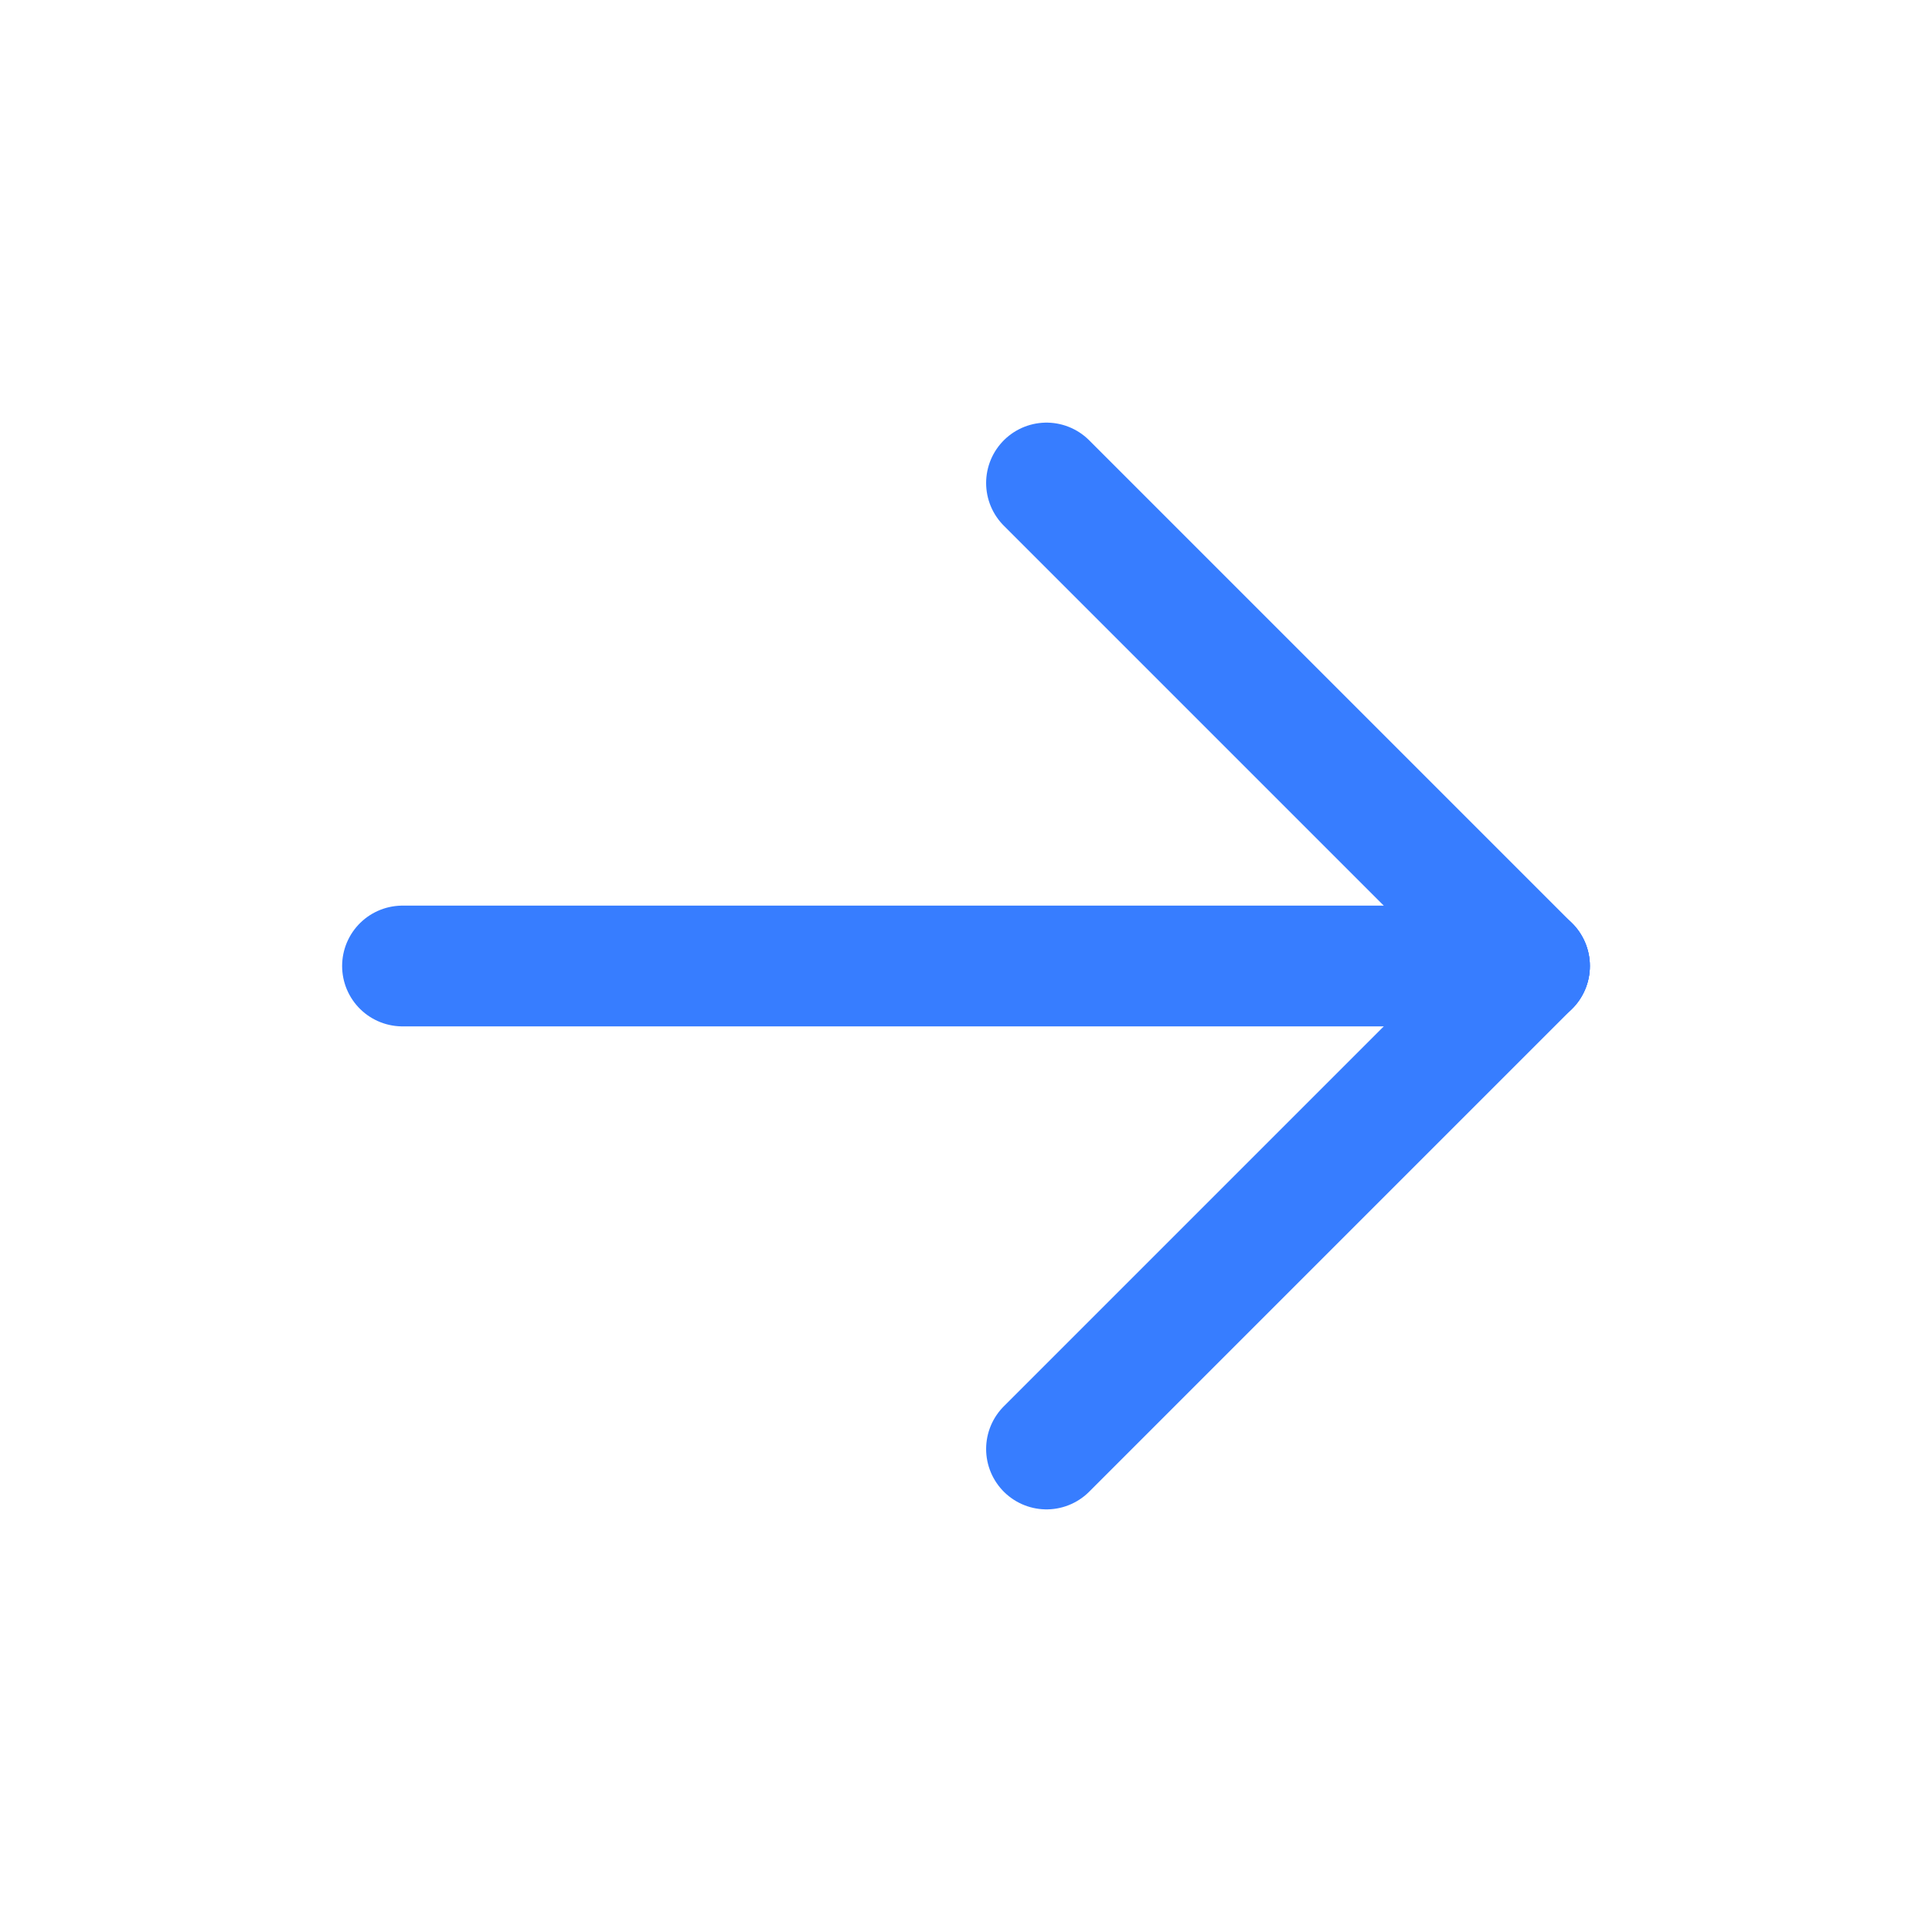
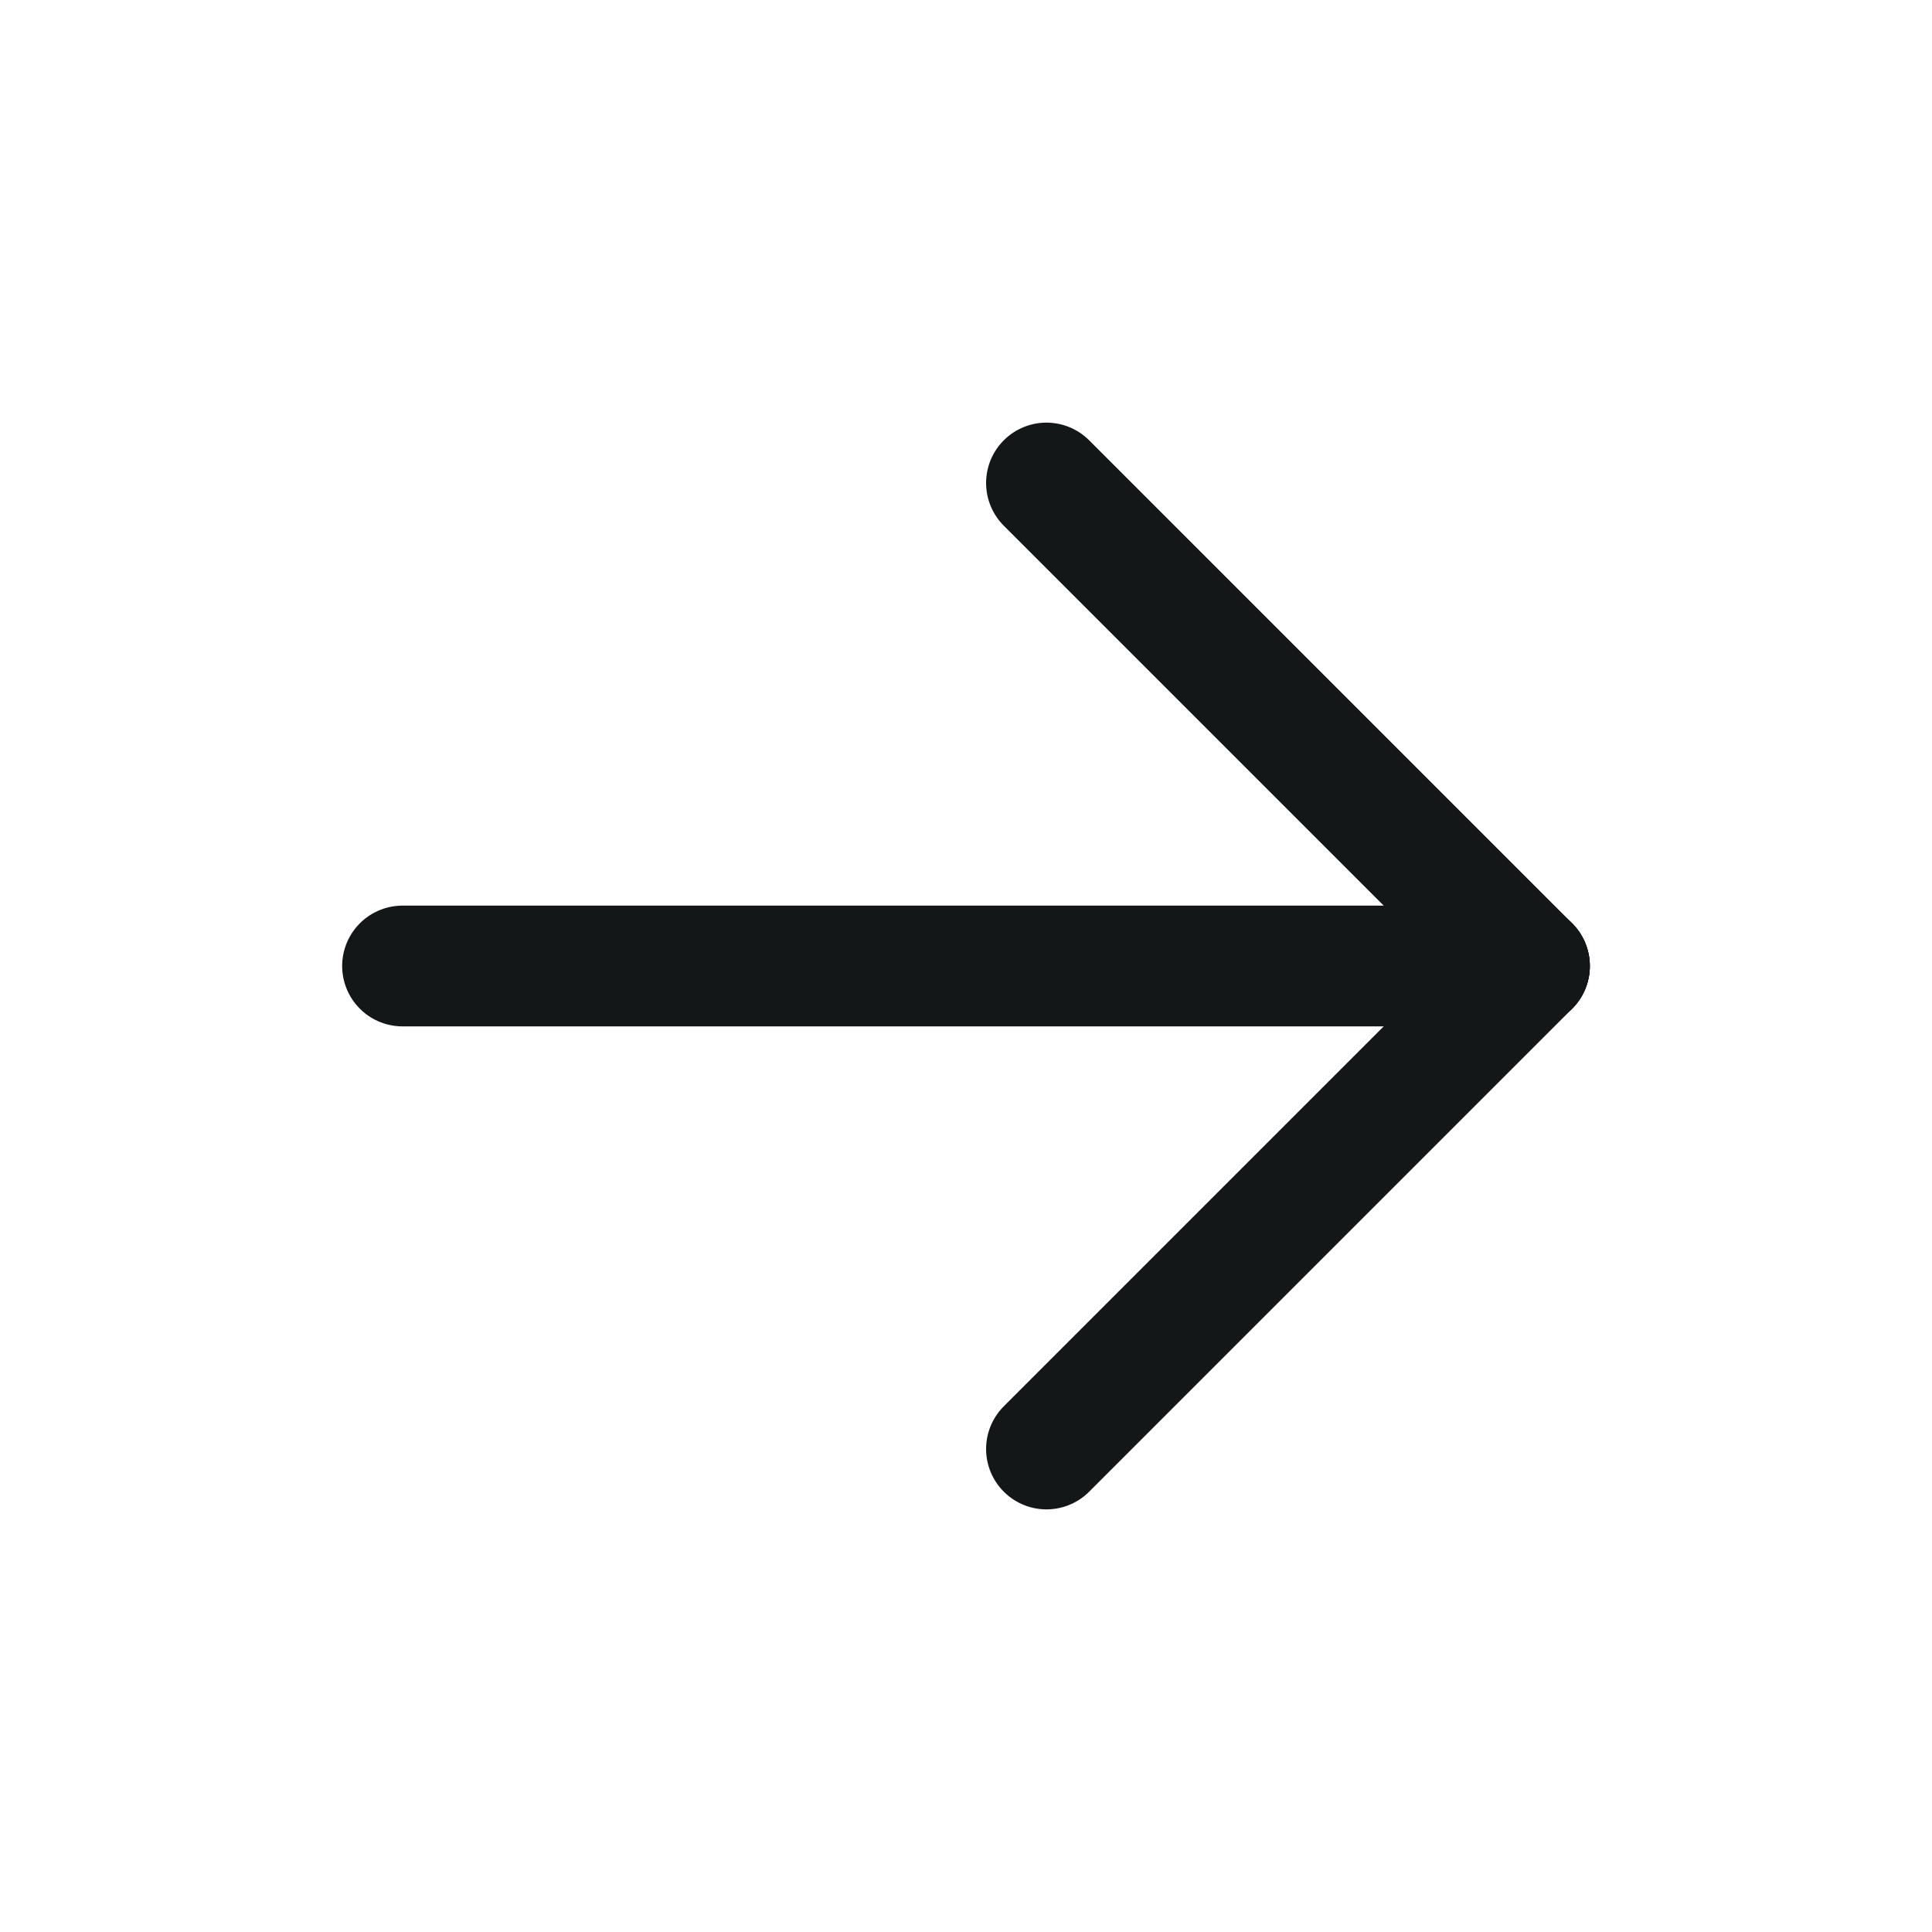
- <svg xmlns="http://www.w3.org/2000/svg" width="18" height="18" viewBox="0 0 18 18" fill="none">
-   <path d="M3.75 9H14.25" stroke="#377DFF" stroke-width="1.125" stroke-linecap="round" stroke-linejoin="round" />
-   <path d="M9.75 13.5L14.25 9" stroke="#377DFF" stroke-width="1.125" stroke-linecap="round" stroke-linejoin="round" />
-   <path d="M9.75 4.5L14.25 9" stroke="#377DFF" stroke-width="1.125" stroke-linecap="round" stroke-linejoin="round" />
+ <svg xmlns="http://www.w3.org/2000/svg" width="20" height="20" viewBox="0 0 20 20" fill="none">
+   <path d="M4.167 10H15.833" stroke="#141718" stroke-width="1.25" stroke-linecap="round" stroke-linejoin="round" />
+   <path d="M10.833 15L15.833 10" stroke="#141718" stroke-width="1.25" stroke-linecap="round" stroke-linejoin="round" />
+   <path d="M10.833 5L15.833 10" stroke="#141718" stroke-width="1.25" stroke-linecap="round" stroke-linejoin="round" />
</svg>
